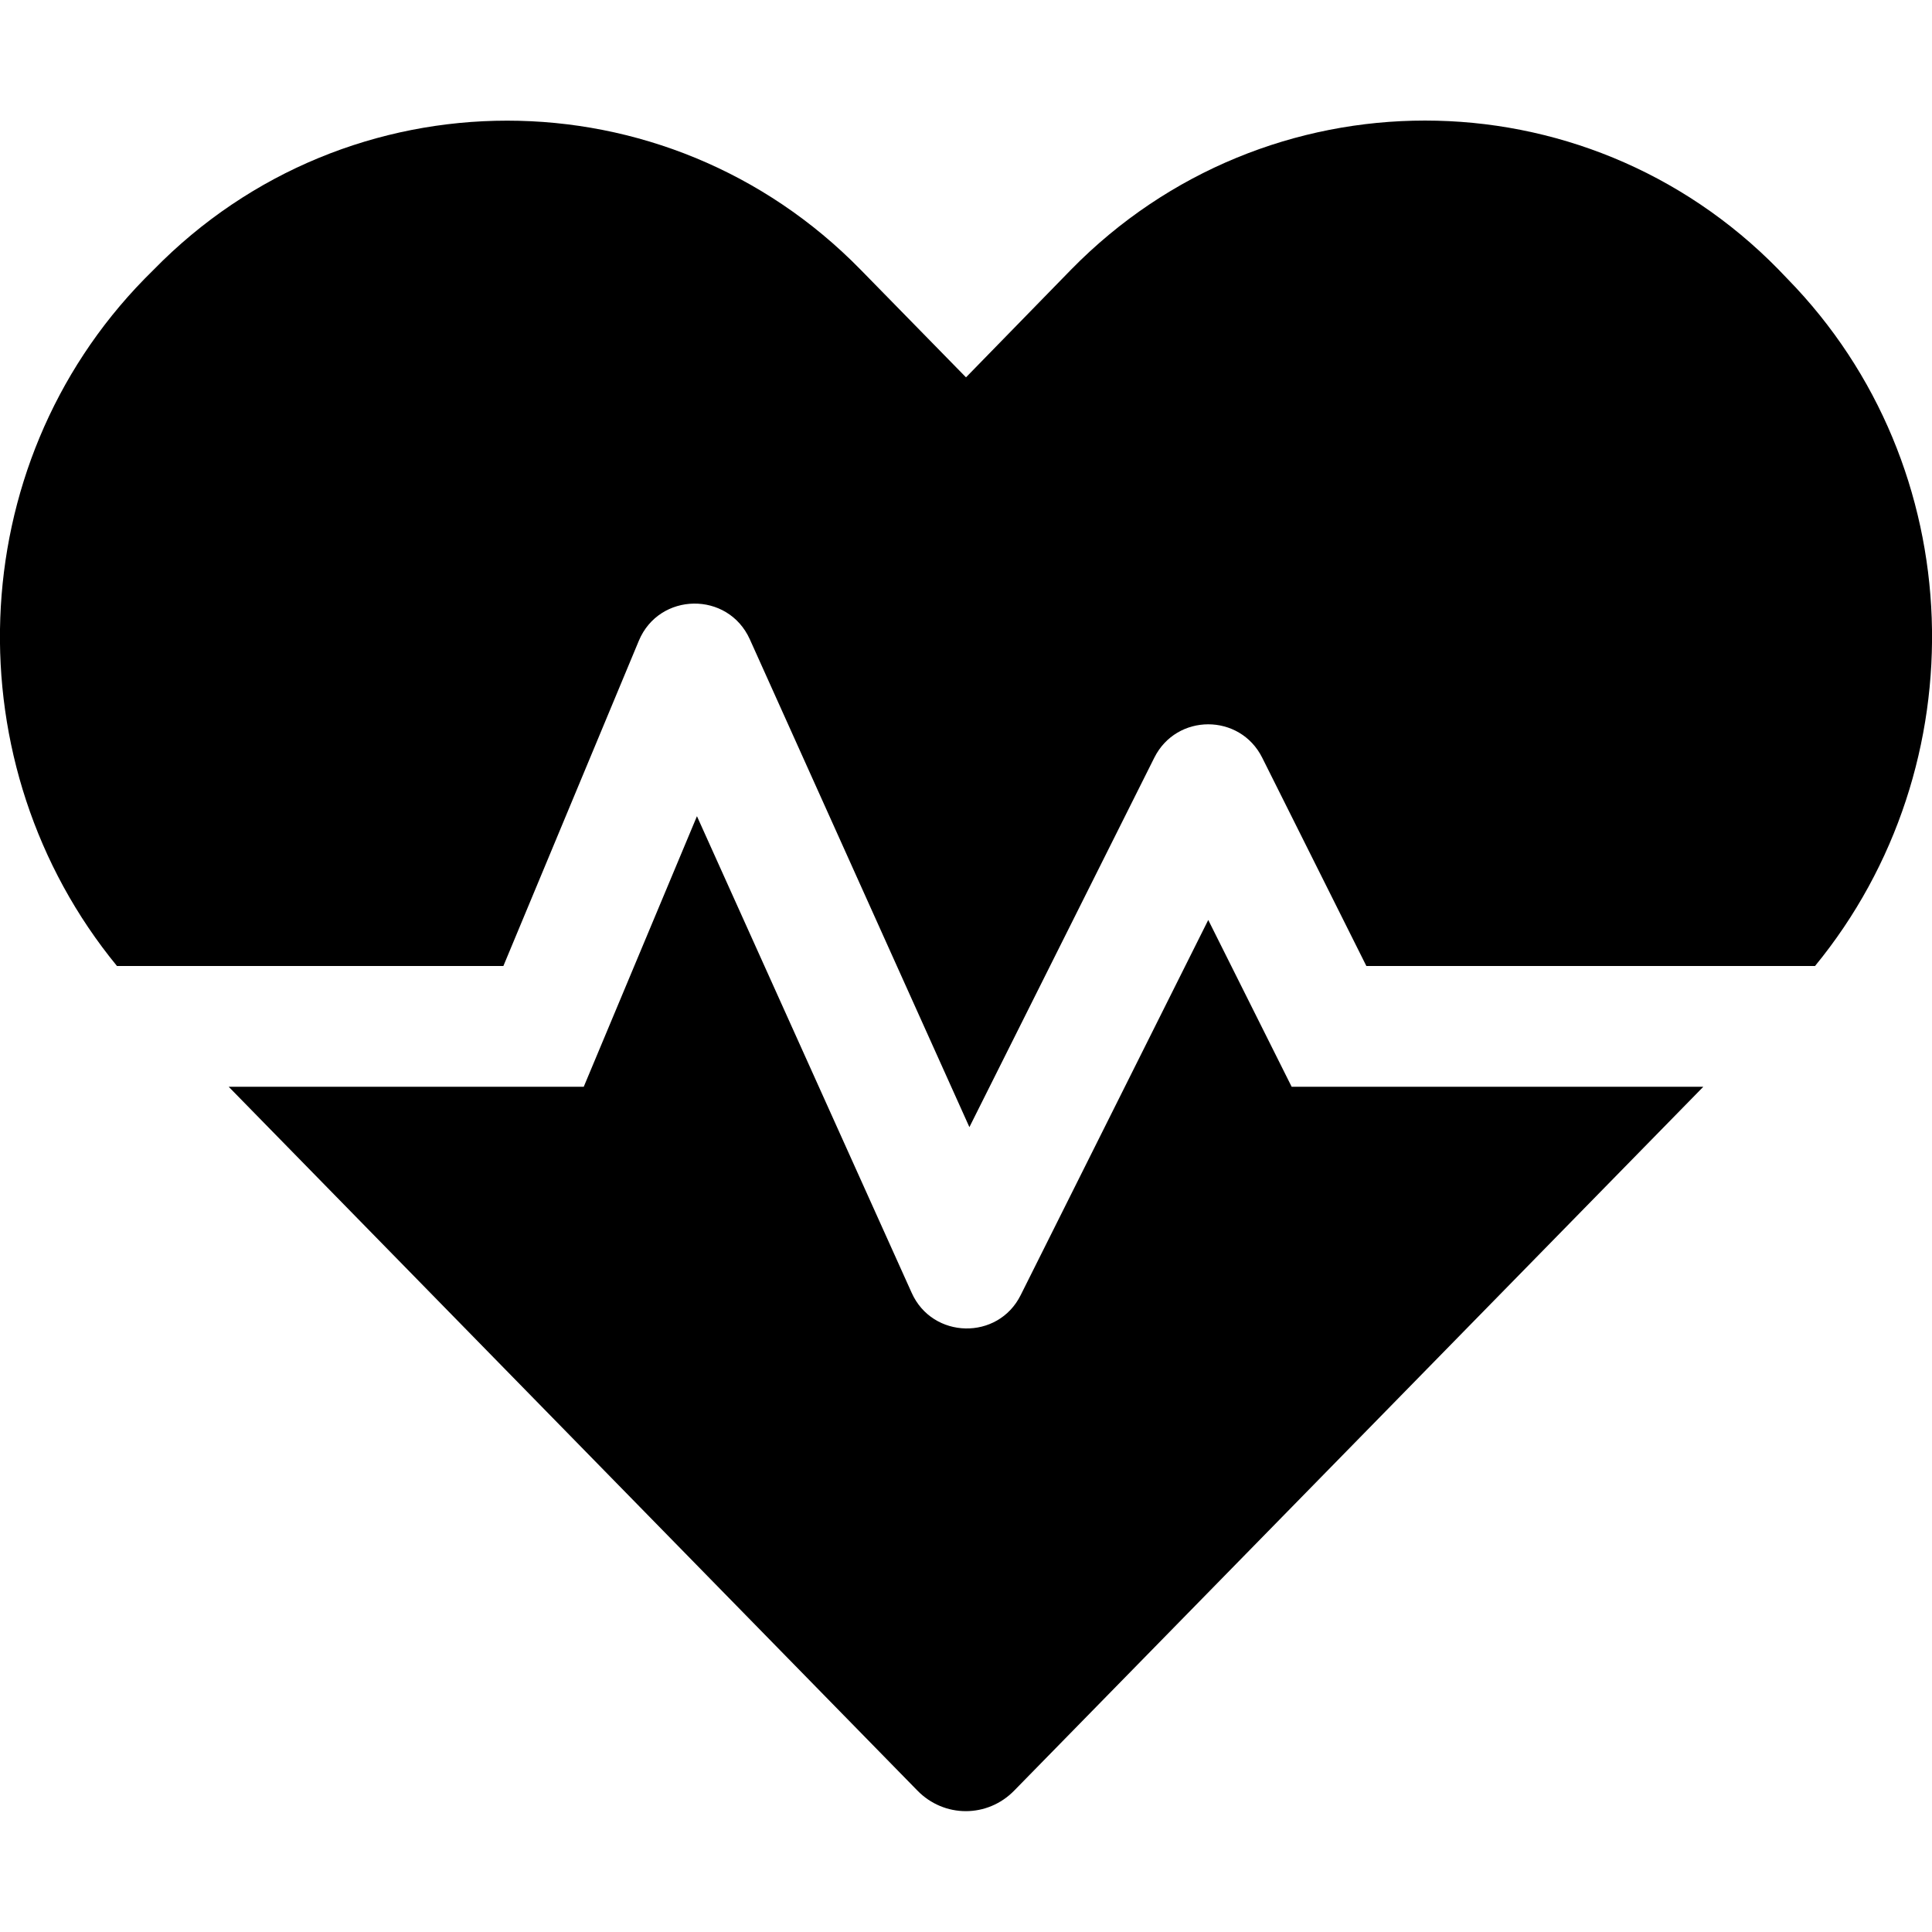
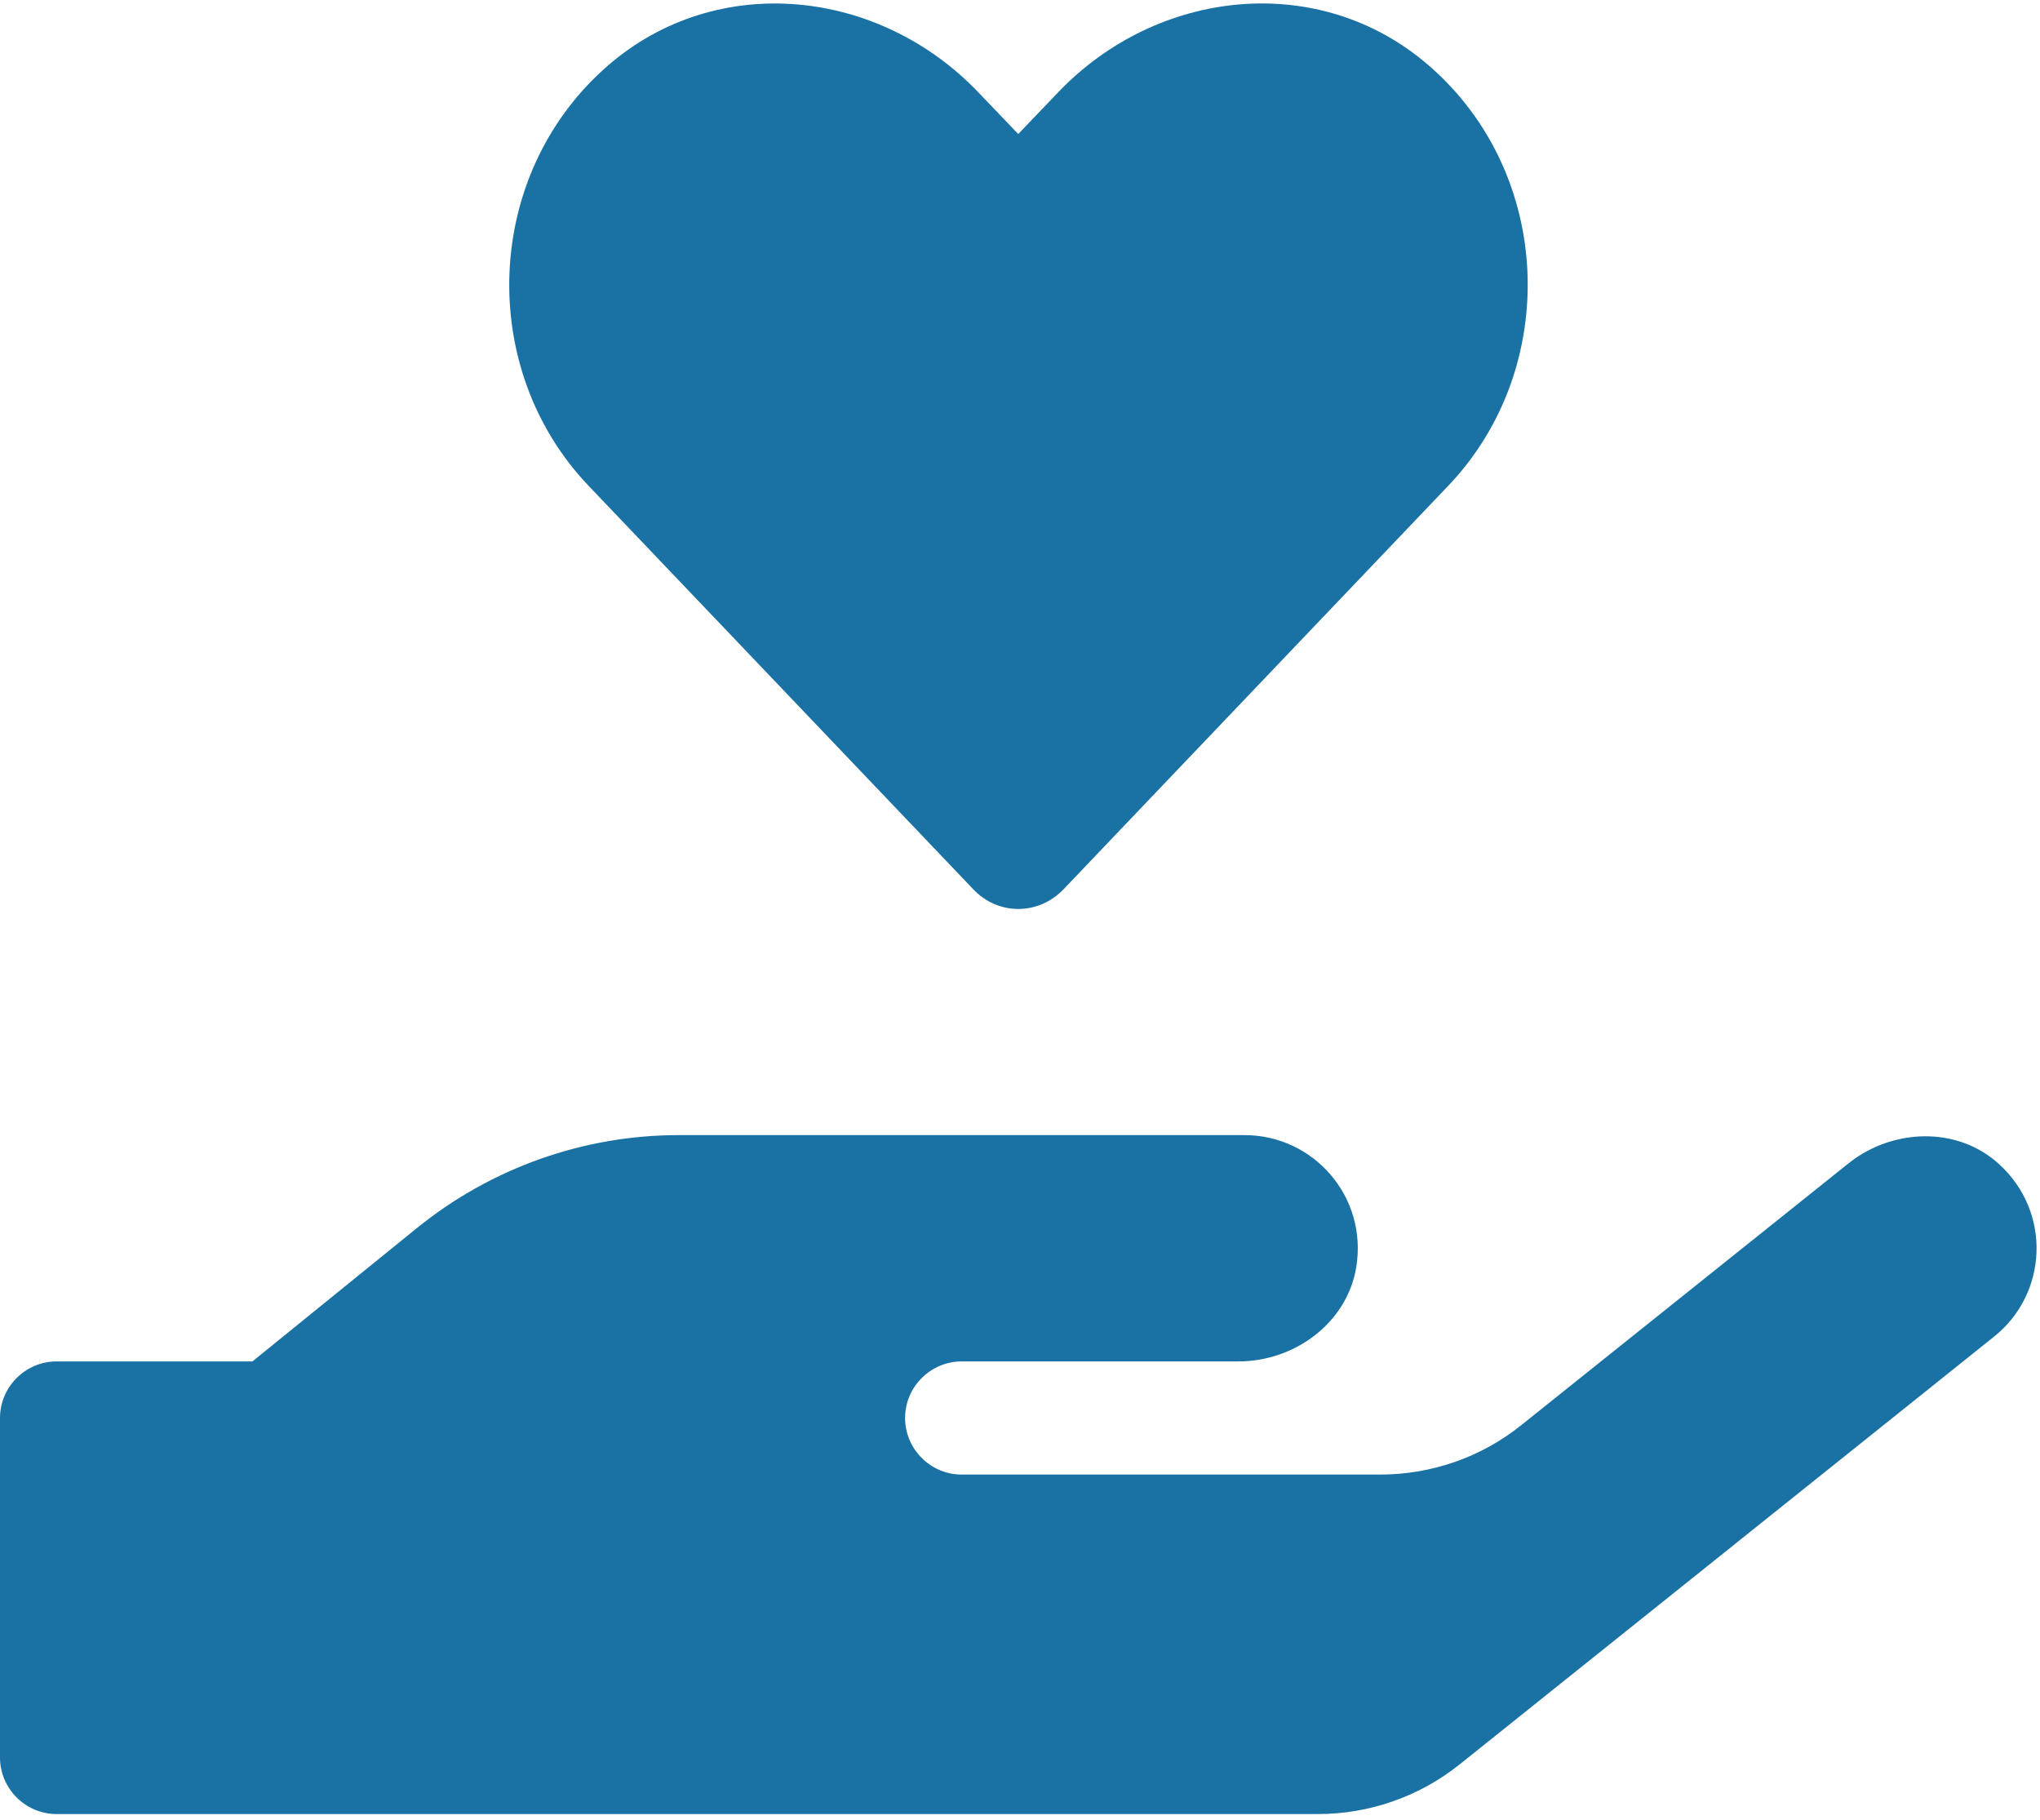
- <svg xmlns="http://www.w3.org/2000/svg" viewBox="0 0 512 512">
-   <path d="M320.2 243.8l-49.7 99.4c-6 12.1-23.4 11.7-28.9-.6l-56.9-126.3-30 71.7H60.6l182.5 186.5c7.1 7.3 18.6 7.3 25.7 0L451.4 288H342.3l-22.1-44.2zM473.7 73.9l-2.4-2.5c-51.5-52.6-135.8-52.6-187.4 0L256 100l-27.9-28.5c-51.5-52.7-135.9-52.7-187.4 0l-2.4 2.4C-10.4 123.7-12.5 203 31 256h102.4l35.9-86.2c5.4-12.9 23.6-13.2 29.4-.4l58.2 129.3 49-97.9c5.9-11.8 22.7-11.8 28.6 0l27.6 55.2H481c43.5-53 41.4-132.3-7.3-182.1z" />
+ <svg xmlns="http://www.w3.org/2000/svg" width="240" height="214">
+   <path d="M114.51 104.61c2.911 3.078 7.653 3.078 10.606 0l45.296-47.5c13.144-13.81 12.396-36.687-2.329-49.415-12.81-11.106-31.903-9.11-43.632 3.203l-4.659 4.866-4.617-4.825C103.445-1.414 84.354-3.41 71.542 7.695 56.86 20.423 56.07 43.3 69.213 57.109l45.297 47.501zm120.623 32.277c-4.908-4.45-12.561-4.16-17.719 0l-38.433 30.739c-4.7 3.785-10.565 5.823-16.638 5.823h-49.206c-3.66 0-6.655-2.995-6.655-6.655s2.995-6.655 6.655-6.655h32.568c6.614 0 12.77-4.534 13.851-11.064 1.373-8.32-5.033-15.557-13.144-15.557h-66.55c-11.231 0-22.087 3.868-30.822 10.94l-19.342 15.68H6.655c-3.66 0-6.655 2.995-6.655 6.656v39.93c0 3.66 2.995 6.656 6.655 6.656h148.41a26.653 26.653 0 0016.637-5.824l62.89-50.329c6.323-5.033 6.822-14.683.541-20.34z" fill="#1A72A4" fill-rule="nonzero" />
</svg>
